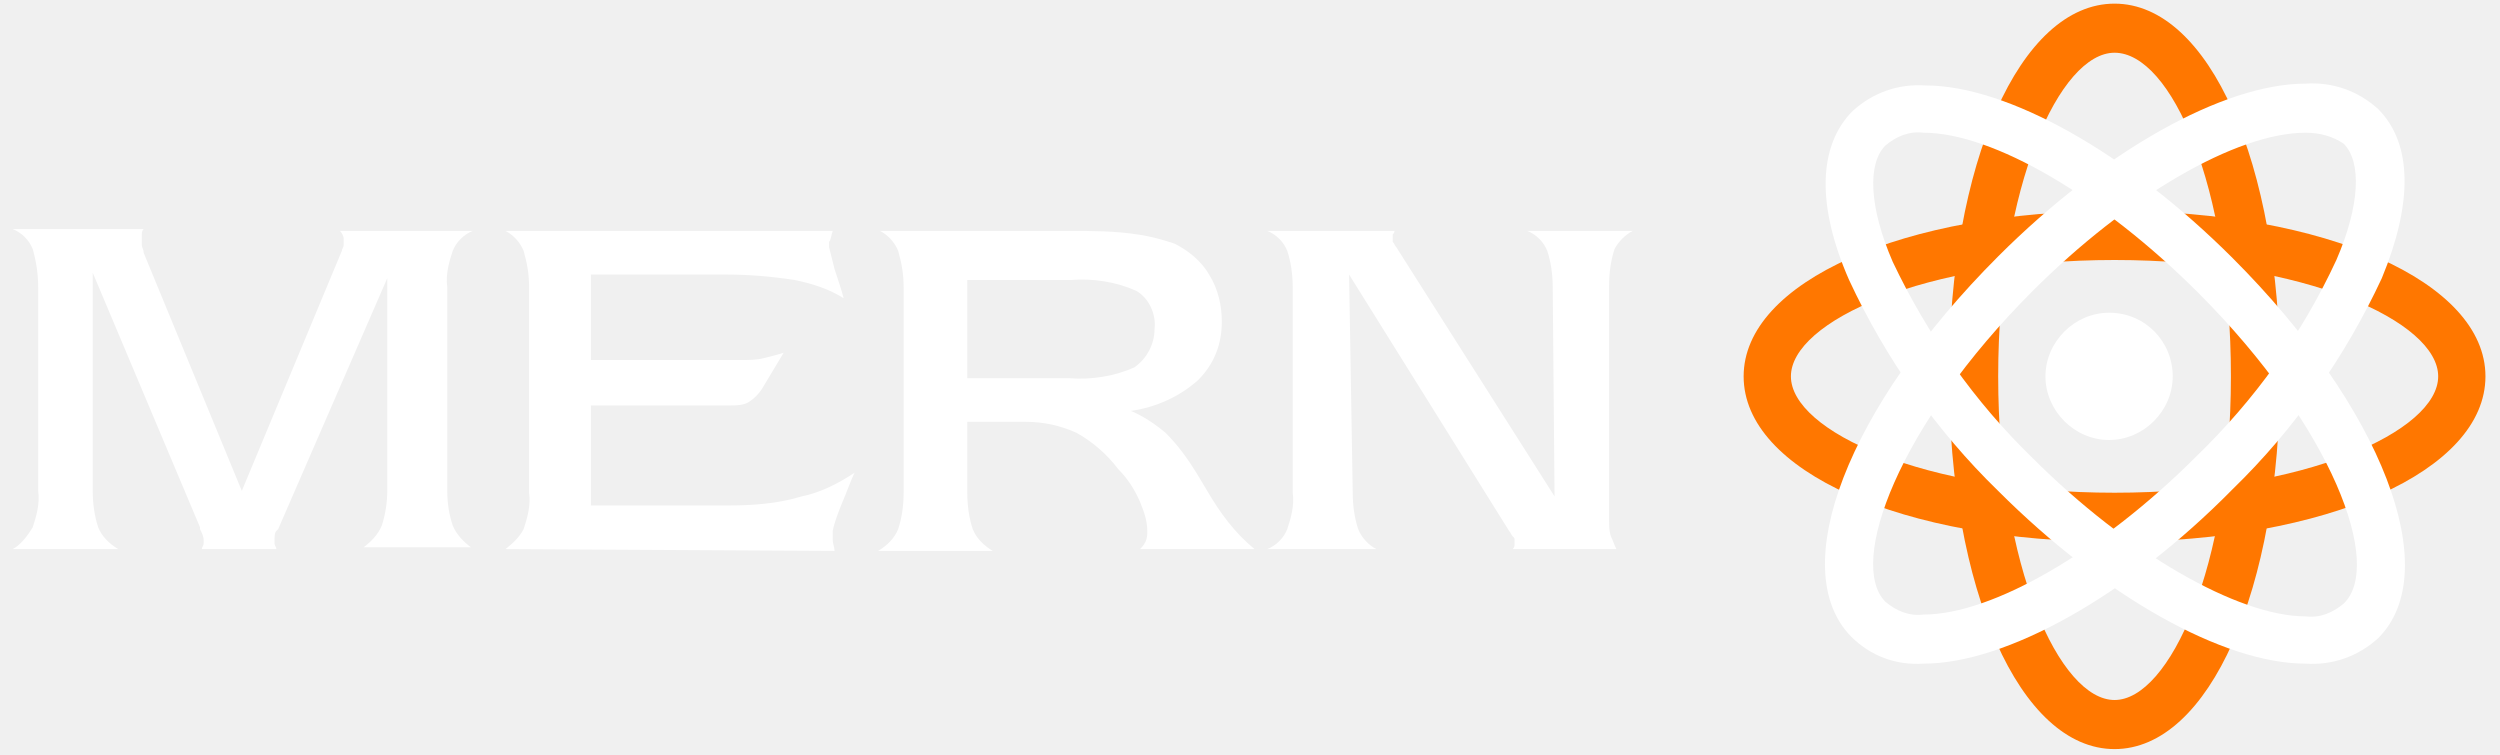
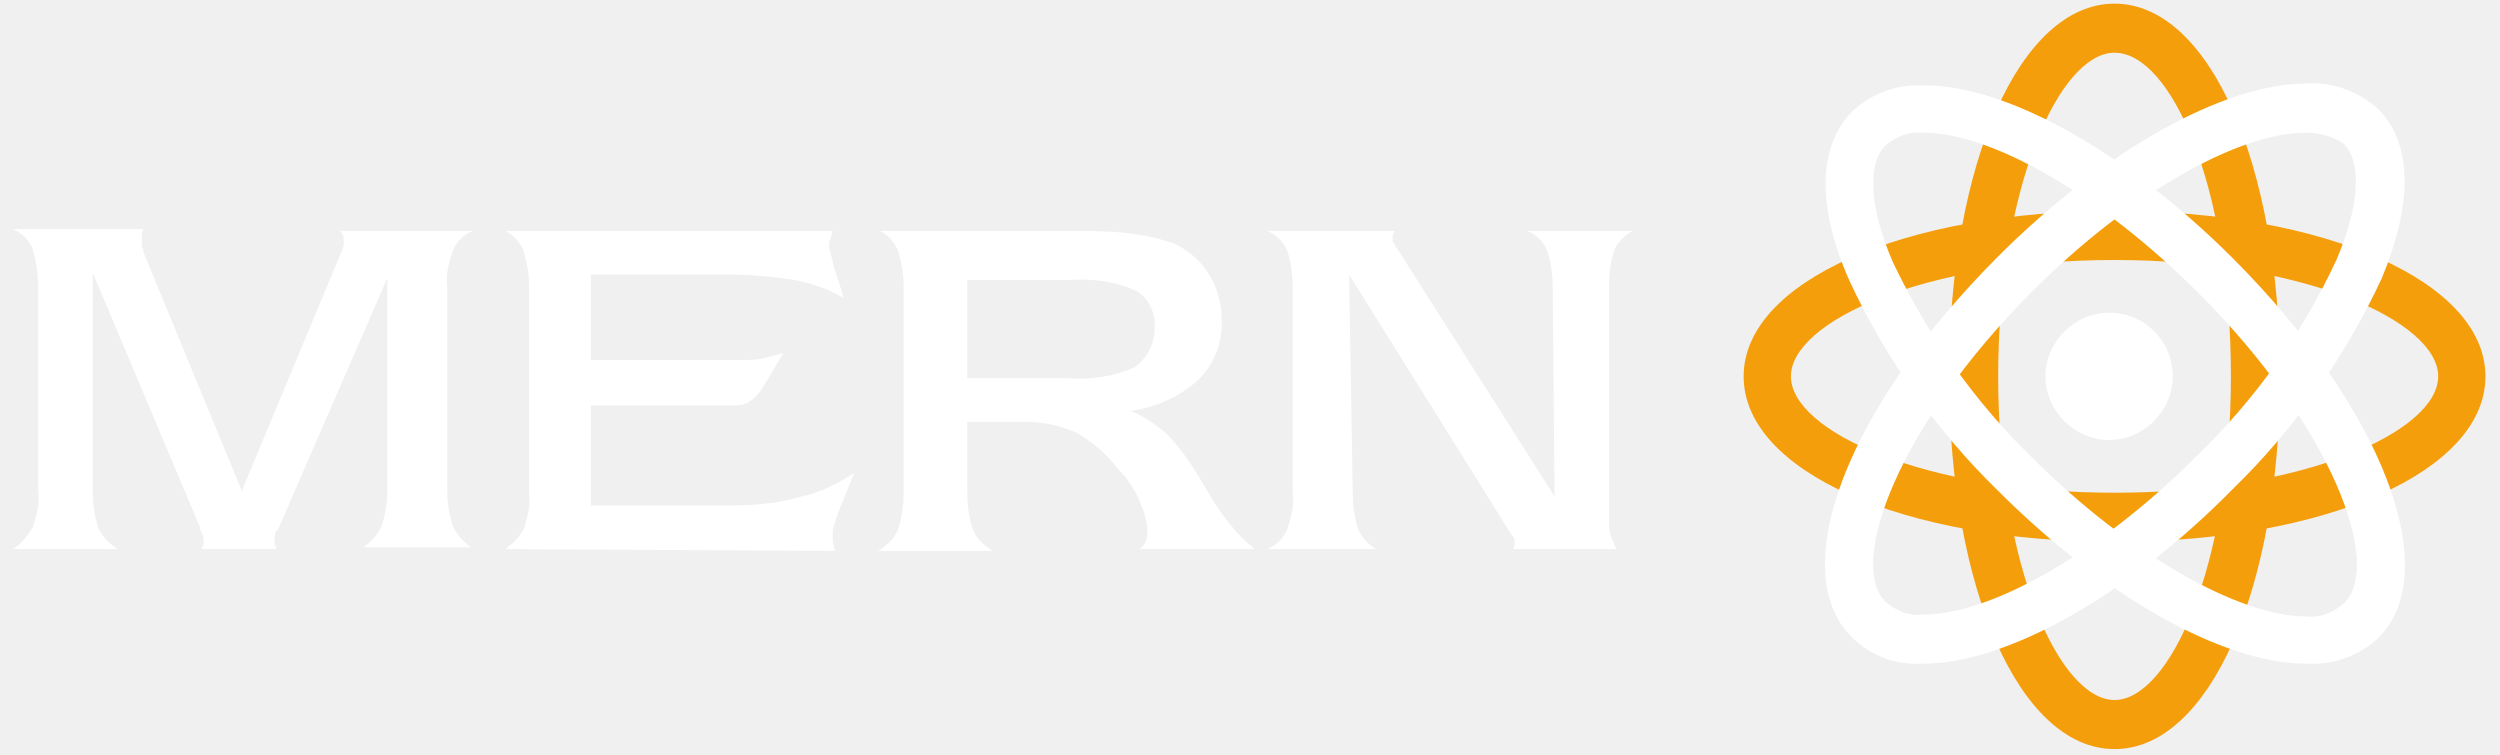
<svg xmlns="http://www.w3.org/2000/svg" xmlns:xlink="http://www.w3.org/1999/xlink" version="1.1" id="Layer_1" x="0px" y="0px" viewBox="0 0 137.5 41.5" style="enable-background:new 0 0 137.5 41.5;" xml:space="preserve">
  <style type="text/css">
	.st0{clip-path:url(#SVGID_2_);}
- 	.st1{fill:#FF7700;}
+ 	.st1{fill:#f59e0b;}
	.st2{clip-path:url(#SVGID_4_);}
	.st3{fill:#FFFFFF;}
</style>
  <g id="_1a3652a1e8">
    <g>
      <defs>
        <rect id="SVGID_1_" x="106.7" y="0.2" width="18.7" height="41" />
      </defs>
      <clipPath id="SVGID_2_">
        <use xlink:href="#SVGID_1_" style="overflow:visible;" />
      </clipPath>
      <g class="st0">
        <path class="st1" d="M116.3,41.2c-5.2,0-9.1-8.8-9.1-20.5s3.9-20.5,9.1-20.5s9.1,8.8,9.1,20.5S121.5,41.2,116.3,41.2z M116.3,2.9     c-3,0-6.4,7.3-6.4,17.8s3.4,17.8,6.4,17.8s6.4-7.3,6.4-17.8S119.4,2.9,116.3,2.9z" />
      </g>
    </g>
    <g>
      <defs>
        <rect id="SVGID_3_" x="95.9" y="11.1" width="41" height="20" />
      </defs>
      <clipPath id="SVGID_4_">
        <use xlink:href="#SVGID_3_" style="overflow:visible;" />
      </clipPath>
      <g class="st2">
        <path class="st1" d="M116.3,29.8c-11.7,0-20.4-3.9-20.4-9.1s8.8-9.1,20.4-9.1s20.4,3.9,20.4,9.1S128,29.8,116.3,29.8z      M116.3,14.3c-10.5,0-17.8,3.4-17.8,6.4s7.3,6.4,17.8,6.4s17.8-3.4,17.8-6.4S126.8,14.3,116.3,14.3L116.3,14.3z" />
      </g>
    </g>
    <path class="st3" d="M126.8,36.5c-4.5,0-11.1-3.7-16.9-9.5c-3.4-3.3-6.2-7.3-8.2-11.6c-1.8-4.1-1.7-7.4,0.2-9.3   c1.1-1,2.5-1.5,4-1.4c4.5,0,11.1,3.7,16.9,9.5c8.2,8.2,11.7,17.2,8,20.9C129.7,36.1,128.3,36.6,126.8,36.5z M105.8,7.3   c-0.8-0.1-1.5,0.2-2.1,0.7c-1,1-0.9,3.4,0.4,6.4c1.9,4,4.5,7.7,7.7,10.8c5.2,5.2,11.3,8.7,15,8.7c0.8,0.1,1.5-0.2,2.1-0.7   c2.2-2.1-0.6-9.7-8-17.1C115.6,10.8,109.6,7.3,105.8,7.3z" />
    <path class="st3" d="M105.8,36.5c-1.5,0.1-2.9-0.4-4-1.5c-3.6-3.7-0.2-12.6,8.1-20.9c5.8-5.8,12.4-9.5,16.9-9.5   c1.5-0.1,2.9,0.4,4,1.4c1.9,1.9,1.9,5.2,0.2,9.3c-2,4.3-4.8,8.3-8.2,11.6C117,32.8,110.3,36.5,105.8,36.5z M126.8,7.3   c-3.8,0-9.8,3.5-15,8.7c-7.4,7.4-10.2,15-8.1,17.1c0.6,0.5,1.3,0.8,2.1,0.7c3.8,0,9.8-3.5,15-8.7c3.2-3.1,5.8-6.7,7.7-10.8   c1.3-3,1.4-5.4,0.4-6.4C128.3,7.5,127.6,7.3,126.8,7.3z" />
    <path class="st3" d="M119.5,20.7c0,1.9-1.6,3.5-3.5,3.5s-3.5-1.6-3.5-3.5c0-1.9,1.6-3.5,3.5-3.5c0,0,0,0,0,0   C118,17.2,119.5,18.8,119.5,20.7C119.5,20.7,119.5,20.7,119.5,20.7z" />
    <path class="st3" d="M5.1,15V27c0,0.7,0.1,1.4,0.3,2c0.2,0.5,0.6,0.9,1.1,1.2H0.7C1.1,30,1.5,29.5,1.8,29c0.2-0.6,0.4-1.3,0.3-2   V15.8c0-0.7-0.1-1.4-0.3-2.1c-0.2-0.5-0.6-0.9-1.1-1.1h7.2c-0.1,0.1-0.1,0.2-0.1,0.3c0,0.1,0,0.2,0,0.3c0,0.1,0,0.2,0,0.3   c0,0.1,0.1,0.2,0.1,0.4L13.3,27l5.5-13.2c0-0.1,0.1-0.2,0.1-0.3c0-0.1,0-0.1,0-0.2c0-0.1,0-0.2,0-0.2c0-0.1-0.1-0.3-0.2-0.4H26   c-0.5,0.2-0.9,0.6-1.1,1.1c-0.2,0.6-0.4,1.3-0.3,2V27c0,0.7,0.1,1.3,0.3,1.9c0.2,0.5,0.6,0.9,1,1.2H20c0.4-0.3,0.8-0.7,1-1.2   c0.2-0.6,0.3-1.3,0.3-1.9V15.3l-6,13.8l-0.1,0.1c-0.1,0.1-0.1,0.3-0.1,0.5c0,0.1,0,0.2,0,0.2c0,0.1,0.1,0.2,0.1,0.3h-4.1   c0-0.1,0.1-0.2,0.1-0.3c0,0,0-0.1,0-0.2c0-0.2-0.1-0.4-0.2-0.6V29L5.1,15z" />
    <path class="st3" d="M27.8,30.2c0.4-0.3,0.8-0.7,1-1.1c0.2-0.6,0.4-1.3,0.3-2V15.8c0-0.7-0.1-1.3-0.3-2c-0.2-0.5-0.6-0.9-1-1.1h18   c-0.1,0.3-0.1,0.5-0.2,0.6c0,0.1,0,0.2,0,0.3c0.1,0.4,0.2,0.8,0.3,1.2c0.2,0.6,0.4,1.2,0.5,1.6c-0.8-0.5-1.7-0.8-2.7-1   c-1.3-0.2-2.5-0.3-3.8-0.3h-7.4v4.7h8.3c0.4,0,0.8,0,1.2-0.1c0.4-0.1,0.8-0.2,1.1-0.3l-1.2,2c-0.2,0.3-0.4,0.5-0.7,0.7   c-0.3,0.2-0.7,0.2-1.1,0.2h-7.6v5.5h7.6c1.3,0,2.7-0.1,4-0.5c1-0.2,2-0.7,2.9-1.3c-0.2,0.4-0.4,1-0.7,1.7c-0.2,0.5-0.4,1-0.5,1.5   c0,0.2,0,0.3,0,0.5c0,0.2,0.1,0.4,0.1,0.6L27.8,30.2z" />
    <path class="st3" d="M53.2,20.8h5.6c1.2,0.1,2.5-0.1,3.6-0.6c0.7-0.5,1.1-1.3,1.1-2.1c0.1-0.8-0.3-1.7-1-2.1   c-1.1-0.5-2.4-0.7-3.6-0.6h-5.7V20.8z M53.2,27.1c0,0.7,0.1,1.4,0.3,2c0.2,0.5,0.6,0.9,1.1,1.2h-6.3c0.5-0.3,0.9-0.7,1.1-1.2   c0.2-0.6,0.3-1.3,0.3-2V15.8c0-0.7-0.1-1.3-0.3-2c-0.2-0.5-0.6-0.9-1-1.1h10.4c1.3,0,2.5,0,3.8,0.2c0.7,0.1,1.4,0.3,2,0.5   c0.8,0.4,1.5,1,1.9,1.7c0.5,0.8,0.7,1.7,0.7,2.6c0,1.2-0.4,2.3-1.3,3.2c-1,0.9-2.3,1.5-3.7,1.7c0.7,0.3,1.3,0.7,1.9,1.2   c0.7,0.7,1.2,1.4,1.7,2.2l0.6,1c0.7,1.2,1.5,2.3,2.6,3.2h-6.3c0.1-0.1,0.2-0.2,0.3-0.4c0.1-0.2,0.1-0.4,0.1-0.6   c0-0.6-0.2-1.1-0.4-1.6c-0.3-0.7-0.7-1.3-1.2-1.8c-0.6-0.8-1.4-1.5-2.3-2c-0.9-0.4-1.8-0.6-2.8-0.6h-3.2V27.1z" />
    <path class="st3" d="M74.2,15.1l0.2,12c0,0.7,0.1,1.4,0.3,2c0.2,0.5,0.6,0.9,1,1.1h-6c0.5-0.2,0.9-0.6,1.1-1.1   c0.2-0.6,0.4-1.3,0.3-2V15.8c0-0.7-0.1-1.4-0.3-2c-0.2-0.5-0.6-0.9-1.1-1.1h7c0,0.1-0.1,0.2-0.1,0.2c0,0.1,0,0.1,0,0.2   c0,0.1,0,0.1,0,0.2c0.1,0.1,0.1,0.2,0.2,0.3l8.7,13.7l-0.1-11.5c0-0.7-0.1-1.4-0.3-2c-0.2-0.5-0.6-0.9-1.1-1.1h5.8   c-0.4,0.2-0.8,0.6-1,1c-0.2,0.6-0.3,1.3-0.3,2v12.9c0,0.3,0,0.6,0.1,0.9c0.1,0.2,0.2,0.5,0.3,0.7h-5.7c0.1-0.1,0.1-0.2,0.1-0.3   c0-0.1,0-0.2,0-0.2c0-0.1,0-0.1-0.1-0.2c-0.1-0.1-0.1-0.2-0.2-0.3L74.2,15.1z" />
  </g>
</svg>
